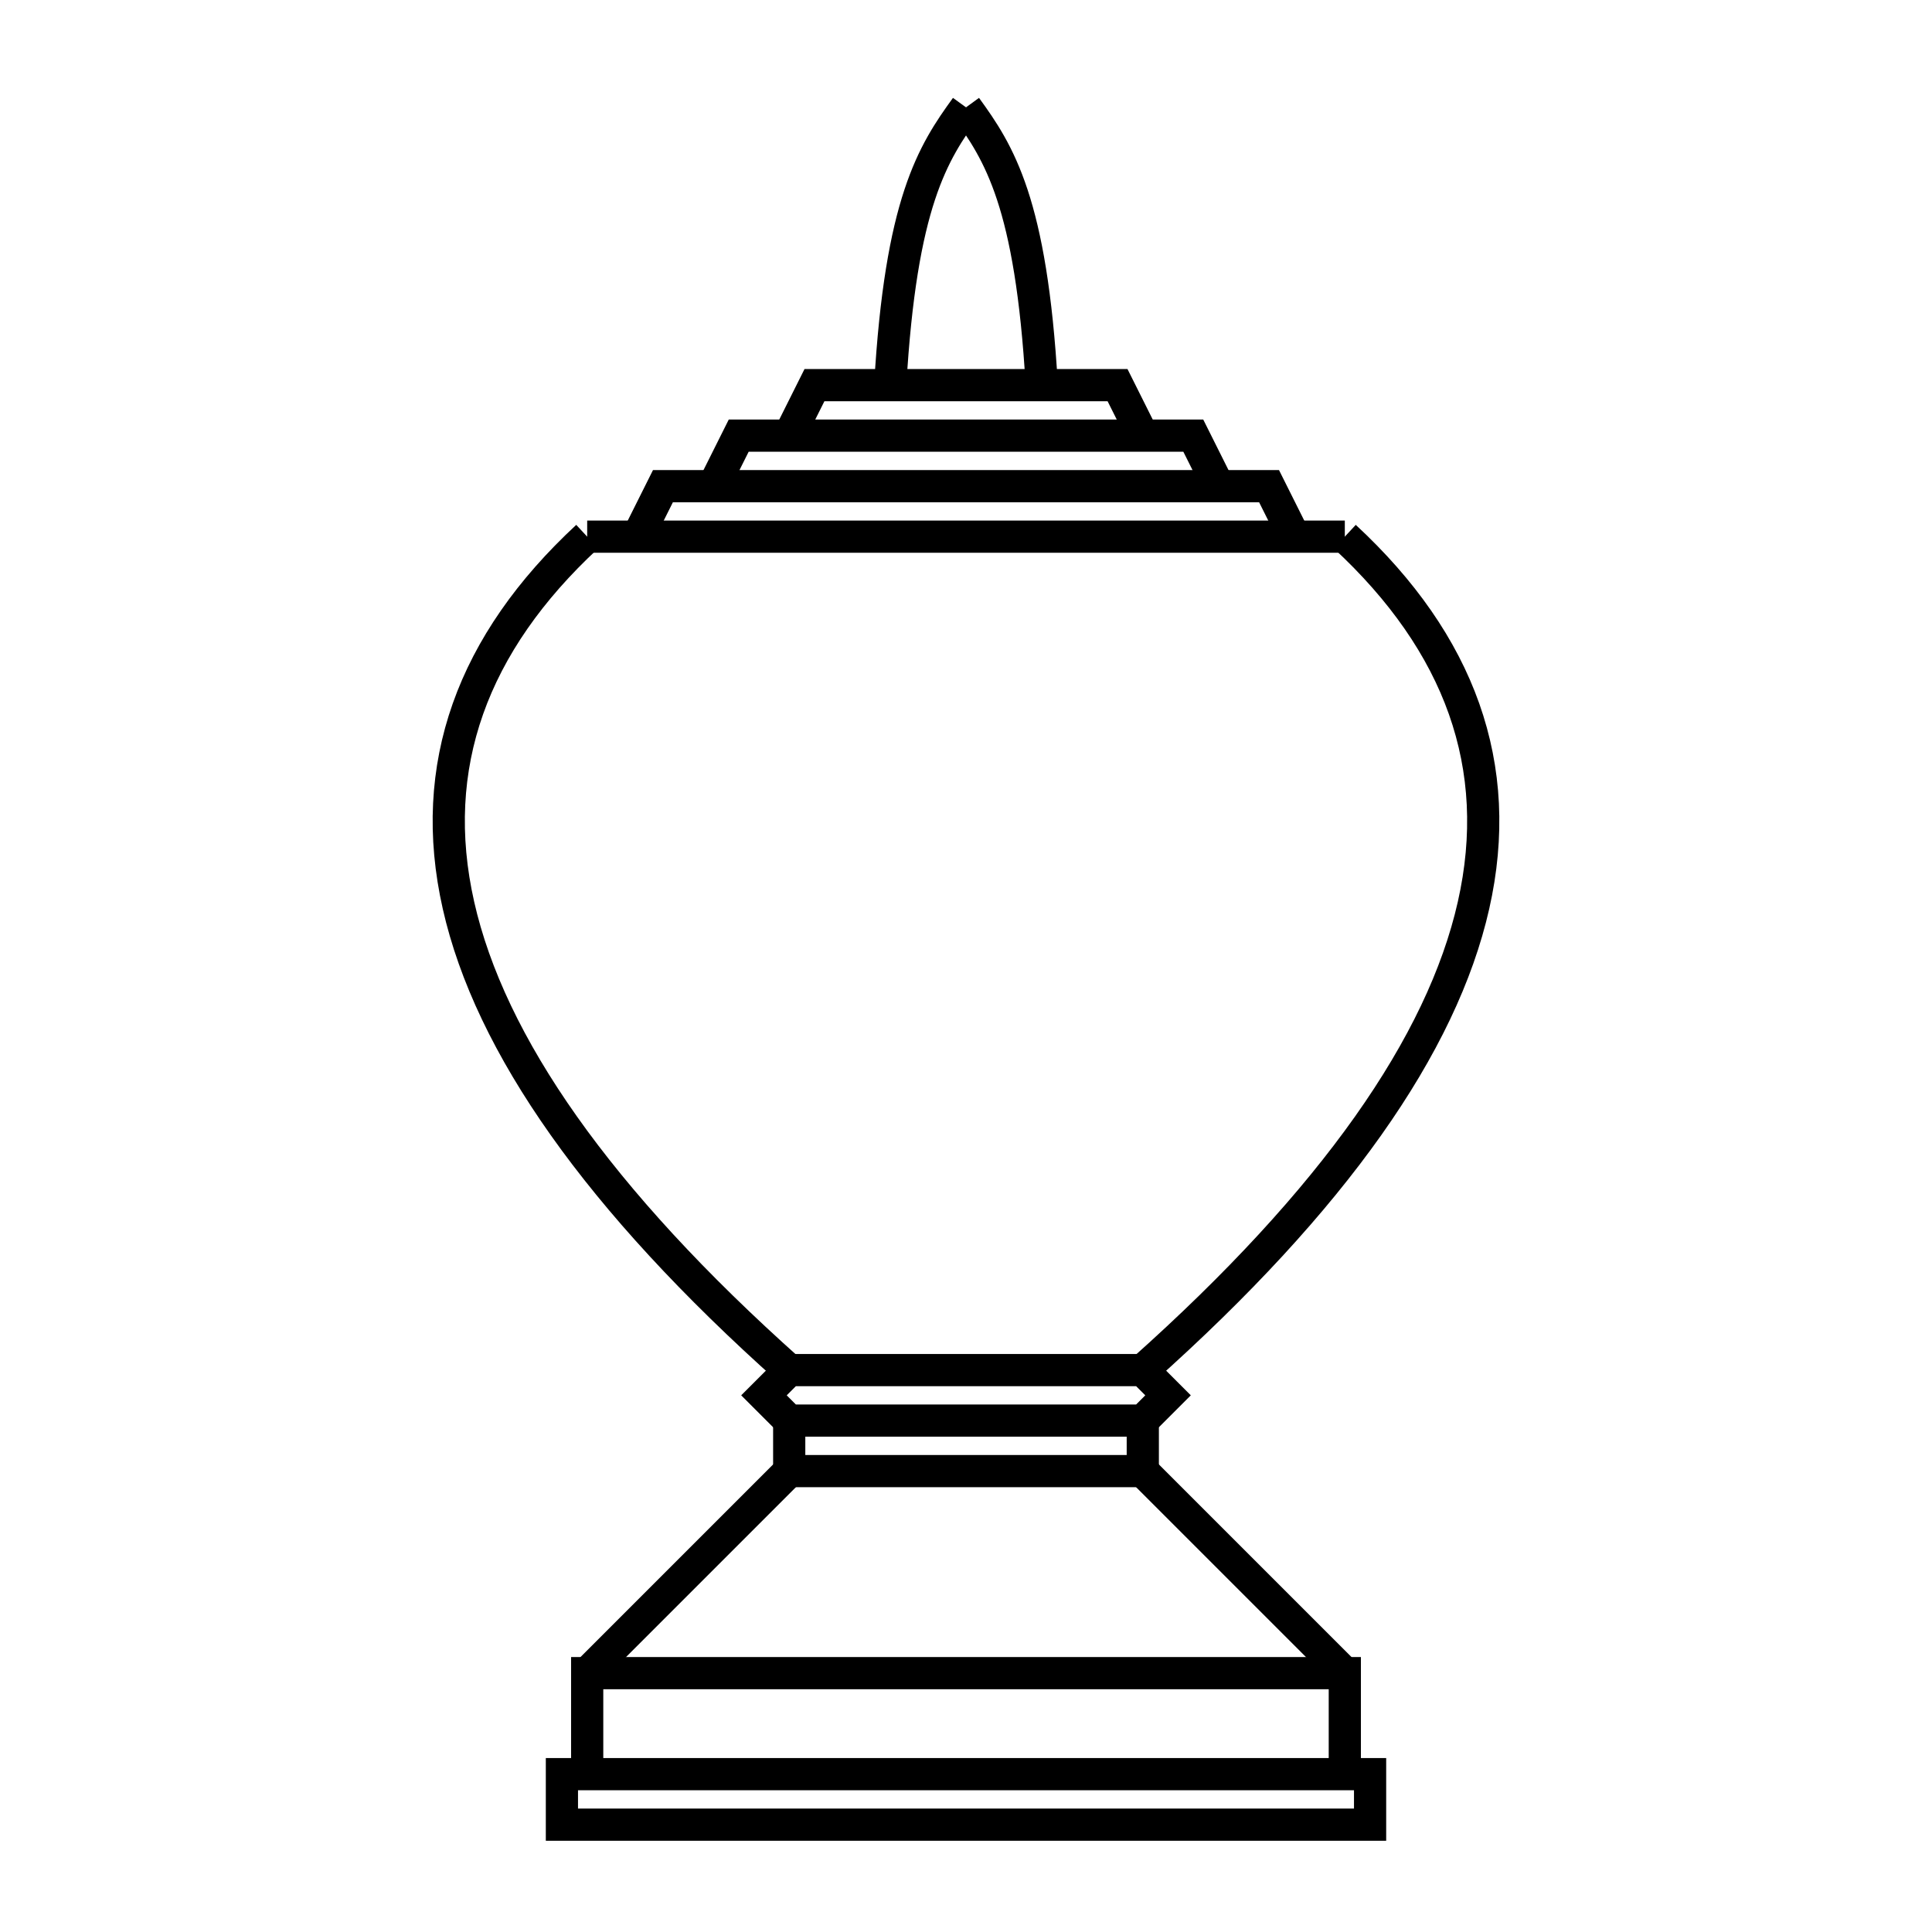
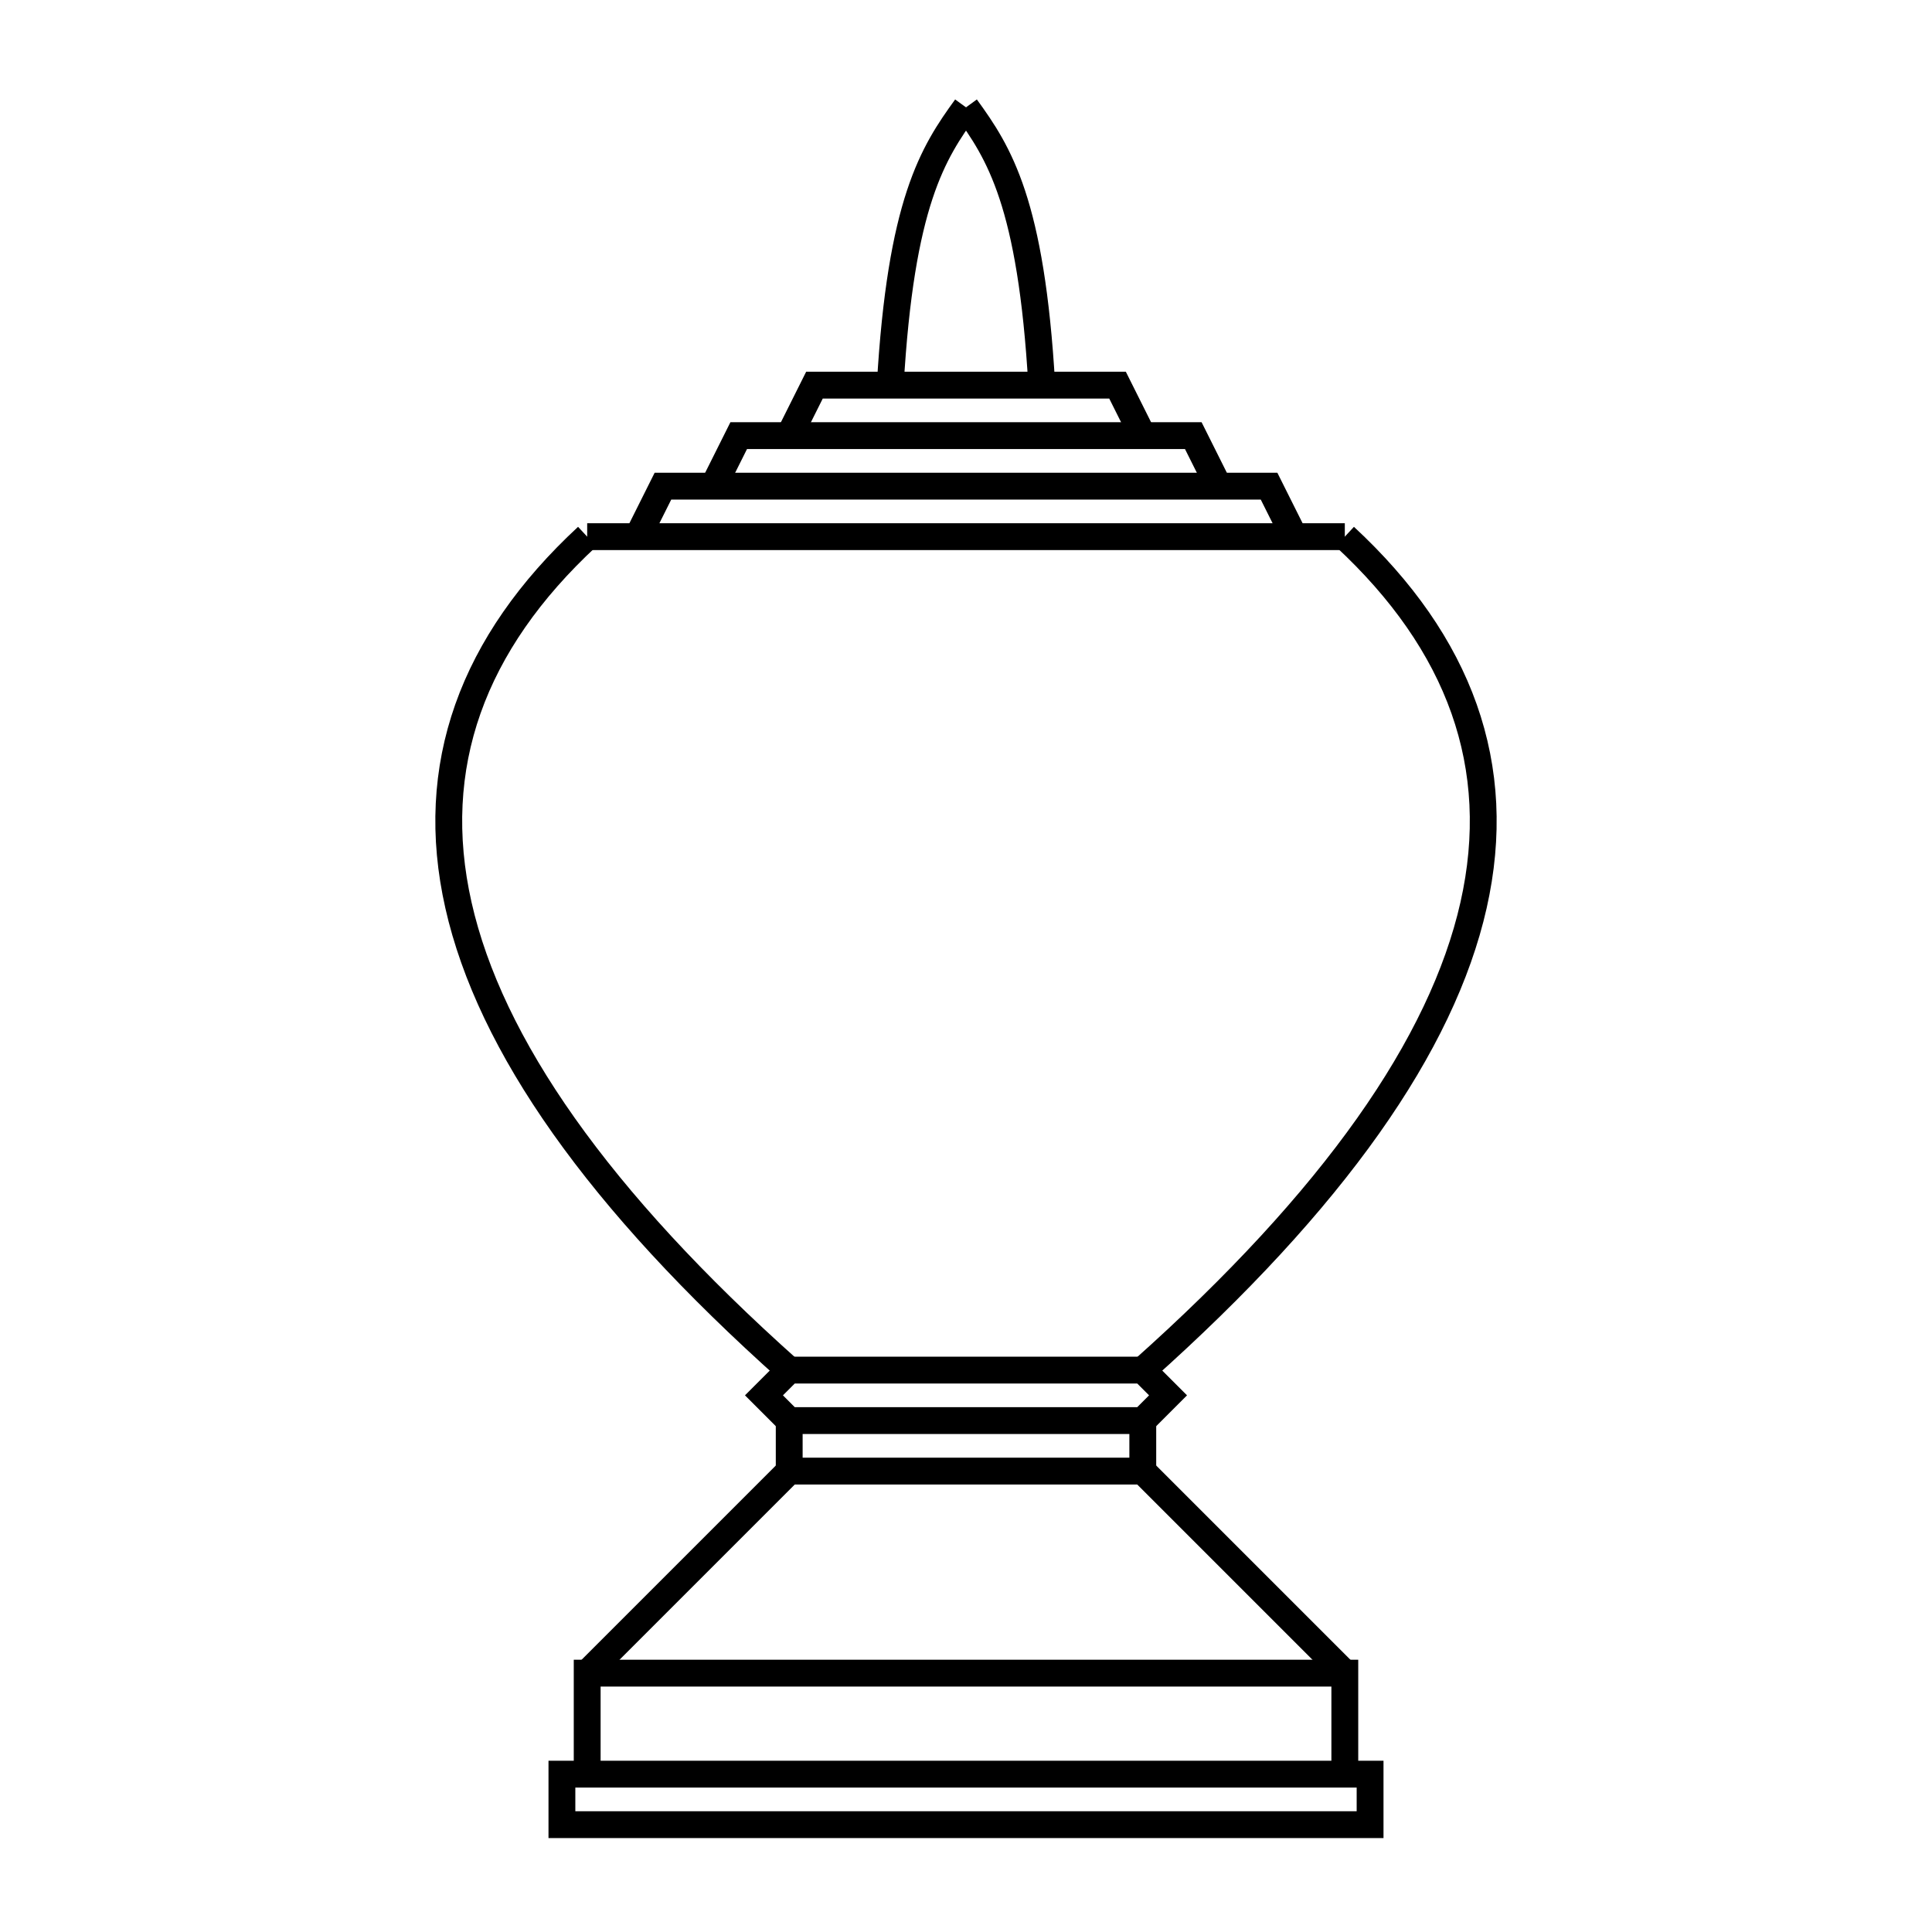
<svg xmlns="http://www.w3.org/2000/svg" width="360" height="360" viewBox="0 0 95.25 95.25" version="1.1" id="svg8">
  <defs id="defs2" />
  <g id="layer1" transform="translate(0,-201.75)">
-     <path style="fill:none;stroke:#000000;stroke-width:1.587;stroke-miterlimit:4;stroke-dasharray:none" d="m 47.625,269.297 h -8.716 l -1.245,1.245 1.245,1.245 h 8.716" id="path601" />
-     <path style="fill:none;stroke:#000000;stroke-width:1.587;stroke-miterlimit:4;stroke-dasharray:none" d="m 38.909,271.787 v 2.49 h 8.716" id="path603" />
-     <path style="fill:none;stroke:#000000;stroke-width:1.587;stroke-miterlimit:4;stroke-dasharray:none" d="M 47.625,291.708 H 27.703 v -2.49 h 19.922" id="path1287" />
-     <path style="fill:none;stroke:#000000;stroke-width:1.587;stroke-miterlimit:4;stroke-dasharray:none" d="m 28.949,289.218 v -4.98 h 18.676" id="path1289" />
-     <path style="fill:none;stroke:#000000;stroke-width:1.587;stroke-miterlimit:4;stroke-dasharray:none" d="m 38.909,274.277 -9.961,9.961" id="path1291" />
-     <path style="fill:none;stroke:#000000;stroke-width:1.587;stroke-miterlimit:4;stroke-dasharray:none" d="M 38.909,269.297 C 20.045,252.473 17.612,238.717 28.949,228.208" id="path1293" />
-     <path style="fill:none;stroke:#000000;stroke-width:1.587;stroke-miterlimit:4;stroke-dasharray:none" d="M 28.949,228.208 H 47.625" id="path1295" />
-     <path style="fill:none;stroke:#000000;stroke-width:1.587;stroke-miterlimit:4;stroke-dasharray:none" d="m 31.439,228.208 1.245,-2.49 h 14.941" id="path1303" />
-     <path style="fill:none;stroke:#000000;stroke-width:1.587;stroke-miterlimit:4;stroke-dasharray:none" d="m 35.174,225.718 1.245,-2.49 h 11.206" id="path1305" />
-     <path style="fill:none;stroke:#000000;stroke-width:1.587;stroke-miterlimit:4;stroke-dasharray:none" d="m 38.909,223.228 1.245,-2.49 h 7.471" id="path1307" />
-     <path style="fill:none;stroke:#000000;stroke-width:1.587;stroke-miterlimit:4;stroke-dasharray:none" d="m 43.89,220.738 c 0.518,-9.011 2.11,-11.457 3.735,-13.696" id="path1309" />
-     <path style="fill:none;stroke:#000000;stroke-width:1.587;stroke-miterlimit:4;stroke-dasharray:none" d="m 47.625,269.297 h 8.716 l 1.245,1.245 -1.245,1.245 H 47.625" id="path601-2" />
-     <path style="fill:none;stroke:#000000;stroke-width:1.587;stroke-miterlimit:4;stroke-dasharray:none" d="m 56.341,271.787 v 2.49 H 47.625" id="path603-6" />
-     <path style="fill:none;stroke:#000000;stroke-width:1.587;stroke-miterlimit:4;stroke-dasharray:none" d="m 47.625,291.708 h 19.922 v -2.49 H 47.625" id="path1287-1" />
-     <path style="fill:none;stroke:#000000;stroke-width:1.587;stroke-miterlimit:4;stroke-dasharray:none" d="m 66.301,289.218 v -4.98 H 47.625" id="path1289-8" />
-     <path style="fill:none;stroke:#000000;stroke-width:1.587;stroke-miterlimit:4;stroke-dasharray:none" d="m 56.341,274.277 9.961,9.961" id="path1291-7" />
-     <path style="fill:none;stroke:#000000;stroke-width:1.587;stroke-miterlimit:4;stroke-dasharray:none" d="M 56.341,269.297 C 75.205,252.473 77.638,238.717 66.301,228.208" id="path1293-9" />
-     <path style="fill:none;stroke:#000000;stroke-width:1.587;stroke-miterlimit:4;stroke-dasharray:none" d="M 66.301,228.208 H 47.625" id="path1295-2" />
-     <path style="fill:none;stroke:#000000;stroke-width:1.587;stroke-miterlimit:4;stroke-dasharray:none" d="m 63.811,228.208 -1.245,-2.49 H 47.625" id="path1303-0" />
-     <path style="fill:none;stroke:#000000;stroke-width:1.587;stroke-miterlimit:4;stroke-dasharray:none" d="m 60.076,225.718 -1.245,-2.49 H 47.625" id="path1305-2" />
-     <path style="fill:none;stroke:#000000;stroke-width:1.587;stroke-miterlimit:4;stroke-dasharray:none" d="m 56.341,223.228 -1.245,-2.49 H 47.625" id="path1307-3" />
-     <path style="fill:none;stroke:#000000;stroke-width:1.587;stroke-miterlimit:4;stroke-dasharray:none" d="M 51.36,220.738 C 50.842,211.727 49.251,209.28 47.625,207.042" id="path1309-7" />
+     <path style="fill:none;stroke:#000000;stroke-width:1.323;stroke-miterlimit:4;stroke-dasharray:none" d="m 47.625,269.297 h -8.716 l -1.245,1.245 1.245,1.245 h 8.716" id="path601" />
+     <path style="fill:none;stroke:#000000;stroke-width:1.323;stroke-miterlimit:4;stroke-dasharray:none" d="m 38.909,271.787 v 2.49 h 8.716" id="path603" />
+     <path style="fill:none;stroke:#000000;stroke-width:1.323;stroke-miterlimit:4;stroke-dasharray:none" d="M 47.625,291.708 H 27.703 v -2.49 h 19.922" id="path1287" />
+     <path style="fill:none;stroke:#000000;stroke-width:1.323;stroke-miterlimit:4;stroke-dasharray:none" d="m 28.949,289.218 v -4.98 h 18.676" id="path1289" />
+     <path style="fill:none;stroke:#000000;stroke-width:1.323;stroke-miterlimit:4;stroke-dasharray:none" d="m 38.909,274.277 -9.961,9.961" id="path1291" />
+     <path style="fill:none;stroke:#000000;stroke-width:1.323;stroke-miterlimit:4;stroke-dasharray:none" d="M 38.909,269.297 C 20.045,252.473 17.612,238.717 28.949,228.208" id="path1293" />
+     <path style="fill:none;stroke:#000000;stroke-width:1.323;stroke-miterlimit:4;stroke-dasharray:none" d="M 28.949,228.208 H 47.625" id="path1295" />
+     <path style="fill:none;stroke:#000000;stroke-width:1.323;stroke-miterlimit:4;stroke-dasharray:none" d="m 31.439,228.208 1.245,-2.49 h 14.941" id="path1303" />
+     <path style="fill:none;stroke:#000000;stroke-width:1.323;stroke-miterlimit:4;stroke-dasharray:none" d="m 35.174,225.718 1.245,-2.49 h 11.206" id="path1305" />
+     <path style="fill:none;stroke:#000000;stroke-width:1.323;stroke-miterlimit:4;stroke-dasharray:none" d="m 38.909,223.228 1.245,-2.49 h 7.471" id="path1307" />
+     <path style="fill:none;stroke:#000000;stroke-width:1.323;stroke-miterlimit:4;stroke-dasharray:none" d="m 43.89,220.738 c 0.518,-9.011 2.11,-11.457 3.735,-13.696" id="path1309" />
+     <path style="fill:none;stroke:#000000;stroke-width:1.323;stroke-miterlimit:4;stroke-dasharray:none" d="m 47.625,269.297 h 8.716 l 1.245,1.245 -1.245,1.245 H 47.625" id="path601-2" />
+     <path style="fill:none;stroke:#000000;stroke-width:1.323;stroke-miterlimit:4;stroke-dasharray:none" d="m 56.341,271.787 v 2.49 H 47.625" id="path603-6" />
+     <path style="fill:none;stroke:#000000;stroke-width:1.323;stroke-miterlimit:4;stroke-dasharray:none" d="m 47.625,291.708 h 19.922 v -2.49 H 47.625" id="path1287-1" />
+     <path style="fill:none;stroke:#000000;stroke-width:1.323;stroke-miterlimit:4;stroke-dasharray:none" d="m 66.301,289.218 v -4.98 H 47.625" id="path1289-8" />
+     <path style="fill:none;stroke:#000000;stroke-width:1.323;stroke-miterlimit:4;stroke-dasharray:none" d="m 56.341,274.277 9.961,9.961" id="path1291-7" />
+     <path style="fill:none;stroke:#000000;stroke-width:1.323;stroke-miterlimit:4;stroke-dasharray:none" d="M 56.341,269.297 C 75.205,252.473 77.638,238.717 66.301,228.208" id="path1293-9" />
+     <path style="fill:none;stroke:#000000;stroke-width:1.323;stroke-miterlimit:4;stroke-dasharray:none" d="M 66.301,228.208 H 47.625" id="path1295-2" />
+     <path style="fill:none;stroke:#000000;stroke-width:1.323;stroke-miterlimit:4;stroke-dasharray:none" d="m 63.811,228.208 -1.245,-2.49 H 47.625" id="path1303-0" />
+     <path style="fill:none;stroke:#000000;stroke-width:1.323;stroke-miterlimit:4;stroke-dasharray:none" d="m 60.076,225.718 -1.245,-2.49 H 47.625" id="path1305-2" />
+     <path style="fill:none;stroke:#000000;stroke-width:1.323;stroke-miterlimit:4;stroke-dasharray:none" d="m 56.341,223.228 -1.245,-2.49 H 47.625" id="path1307-3" />
+     <path style="fill:none;stroke:#000000;stroke-width:1.323;stroke-miterlimit:4;stroke-dasharray:none" d="M 51.36,220.738 C 50.842,211.727 49.251,209.28 47.625,207.042" id="path1309-7" />
  </g>
</svg>
